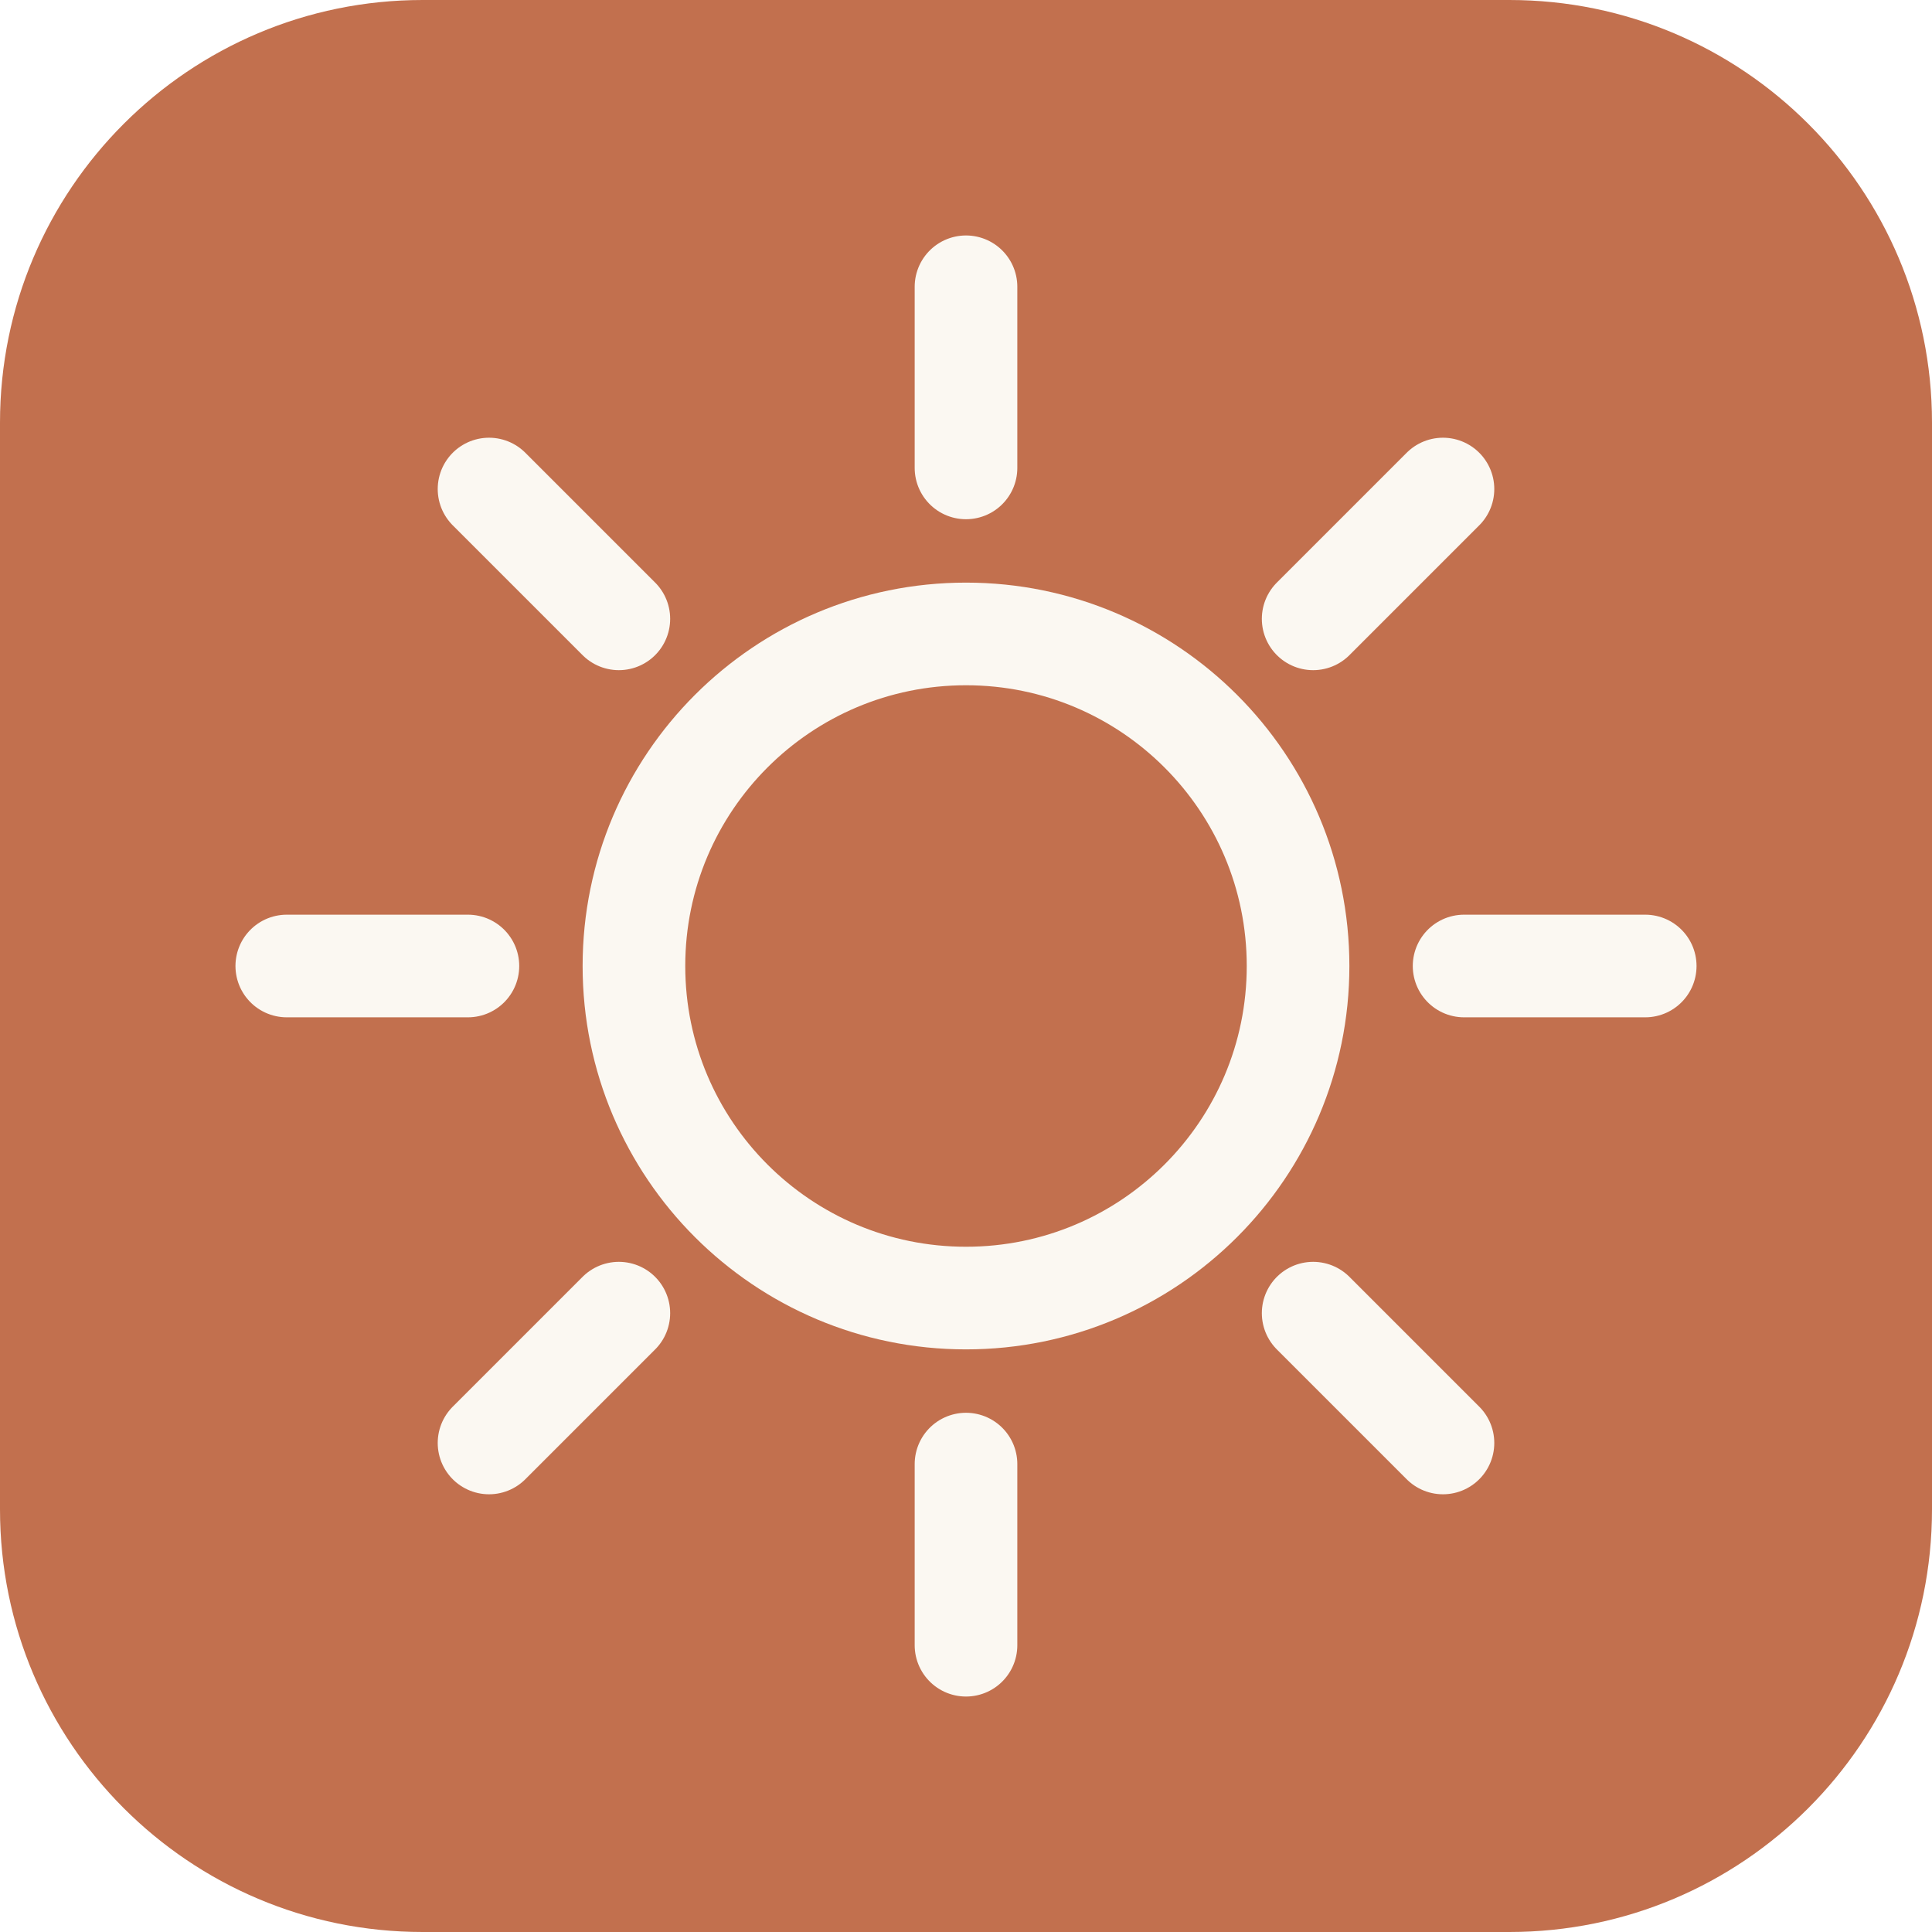
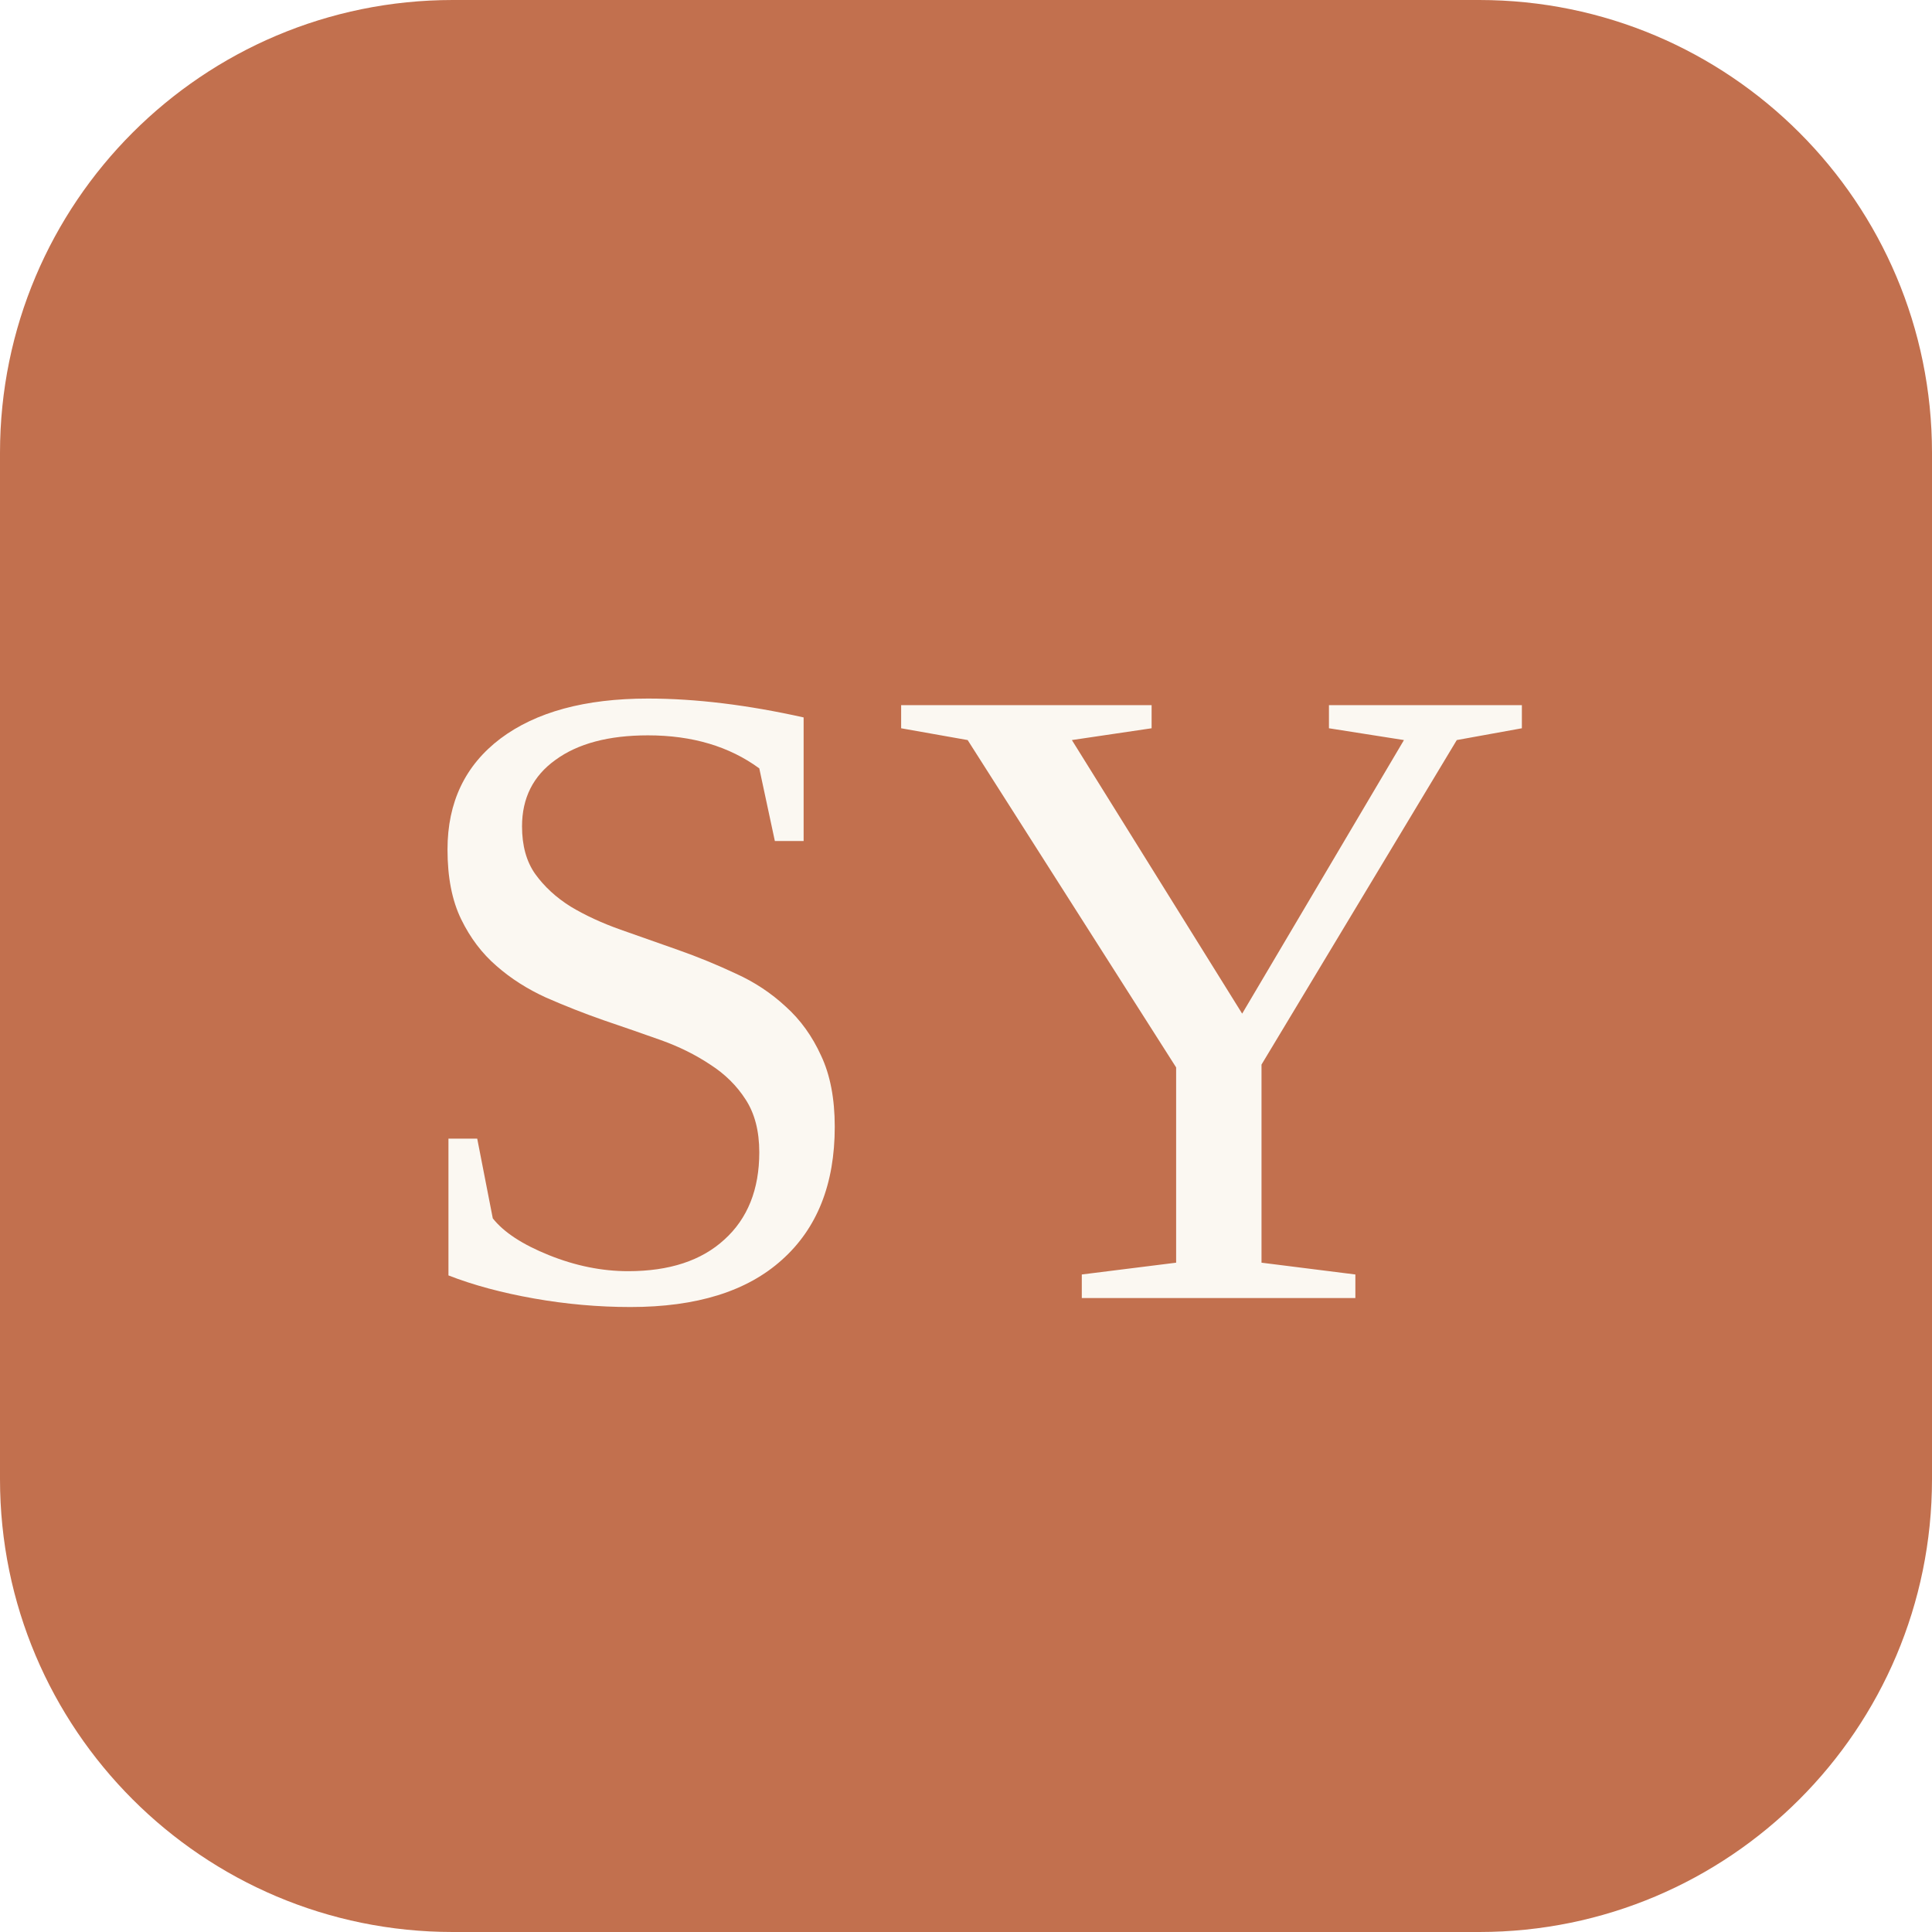
<svg xmlns="http://www.w3.org/2000/svg" viewBox="0 0 64 64" role="img" aria-label="SY">
-   <rect width="64" height="64" rx="14" fill="#C2704E" />
-   <g fill="none" stroke="#FBF8F2" stroke-width="3.4" stroke-linecap="round">
-     <circle cx="32" cy="32" r="11" />
-     <path d="M32 9.5v6M32 48.5v6M9.5 32h6M48.5 32h6" />
-     <path d="M16.2 16.2l4.3 4.3M43.5 43.5l4.3 4.3M47.8 16.2l-4.3 4.3M20.5 43.5l-4.3 4.3" />
-   </g>
+   <rect width="64" height="64" rx="15" fill="#C2704E" />
+   <text x="32" y="43" text-anchor="middle" font-family="Fraunces, Georgia, 'Times New Roman', serif" font-size="30" font-weight="400" fill="#FBF8F2">SY</text>
</svg>
